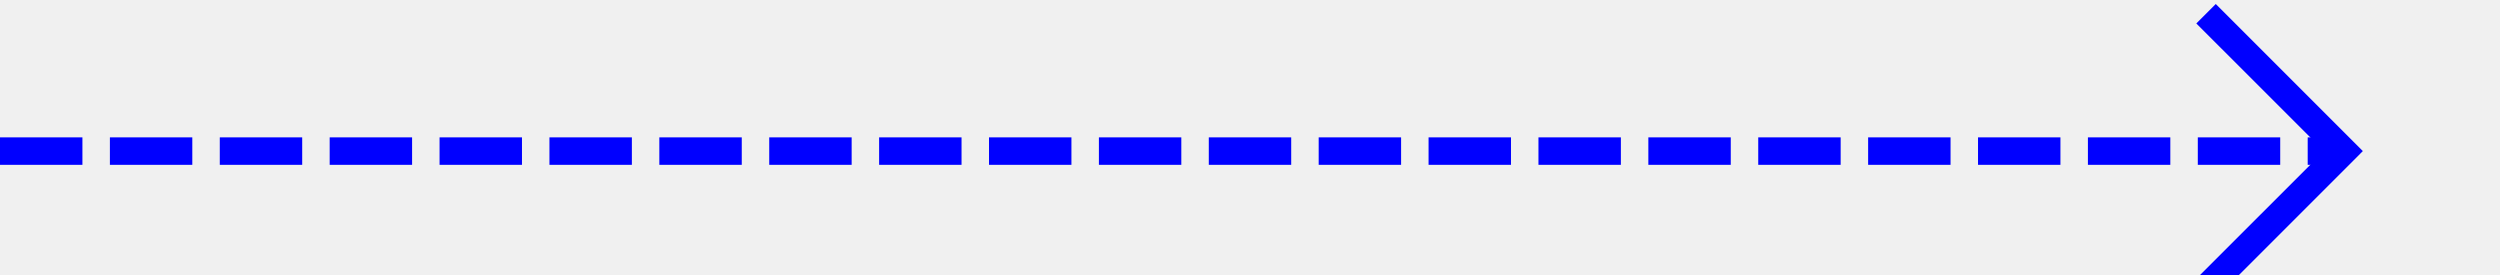
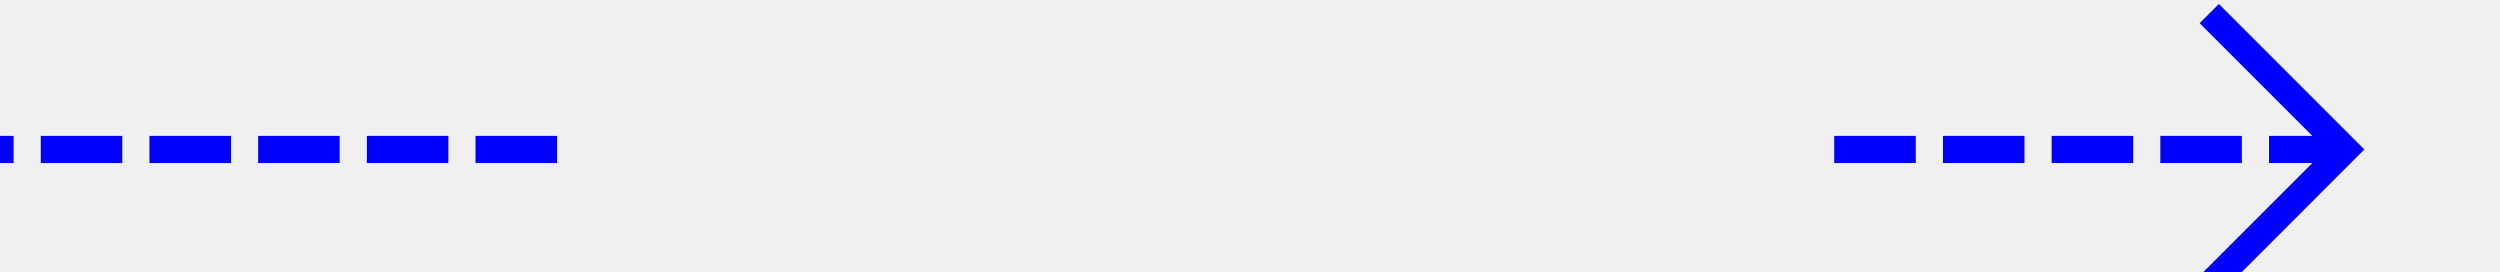
- <svg xmlns="http://www.w3.org/2000/svg" version="1.1" width="91px" height="10px" preserveAspectRatio="xMinYMid meet" viewBox="137 167  91 8">
-   <path d="M 137 171.5  L 222 171.5  " stroke-width="1" stroke-dasharray="3,1" stroke="#0000ff" fill="none" />
-   <path d="M 216.946 166.854  L 221.593 171.5  L 216.946 176.146  L 217.654 176.854  L 222.654 171.854  L 223.007 171.5  L 222.654 171.146  L 217.654 166.146  L 216.946 166.854  Z " fill-rule="nonzero" fill="#0000ff" stroke="none" />
+ <svg xmlns="http://www.w3.org/2000/svg" version="1.1" width="92px" height="10px" preserveAspectRatio="xMinYMid meet" viewBox="645 167  92 8">
+   <defs>
+     <mask fill="white" id="clip895">
+       <path d="M 665.5 157  L 712.5 157  L 712.5 185  L 665.5 185  Z M 645 157  L 741 157  L 741 185  L 645 185  Z " fill-rule="evenodd" />
+     </mask>
+   </defs>
+   <path d="M 665.5 171.5  L 645 171.5  M 712.5 171.5  L 731 171.5  " stroke-width="1" stroke-dasharray="3,1" stroke="#0000ff" fill="none" />
+   <path d="M 725.946 166.854  L 730.593 171.5  L 725.946 176.146  L 726.654 176.854  L 731.654 171.854  L 732.007 171.5  L 731.654 171.146  L 726.654 166.146  L 725.946 166.854  Z " fill-rule="nonzero" fill="#0000ff" stroke="none" mask="url(#clip895)" />
</svg>
